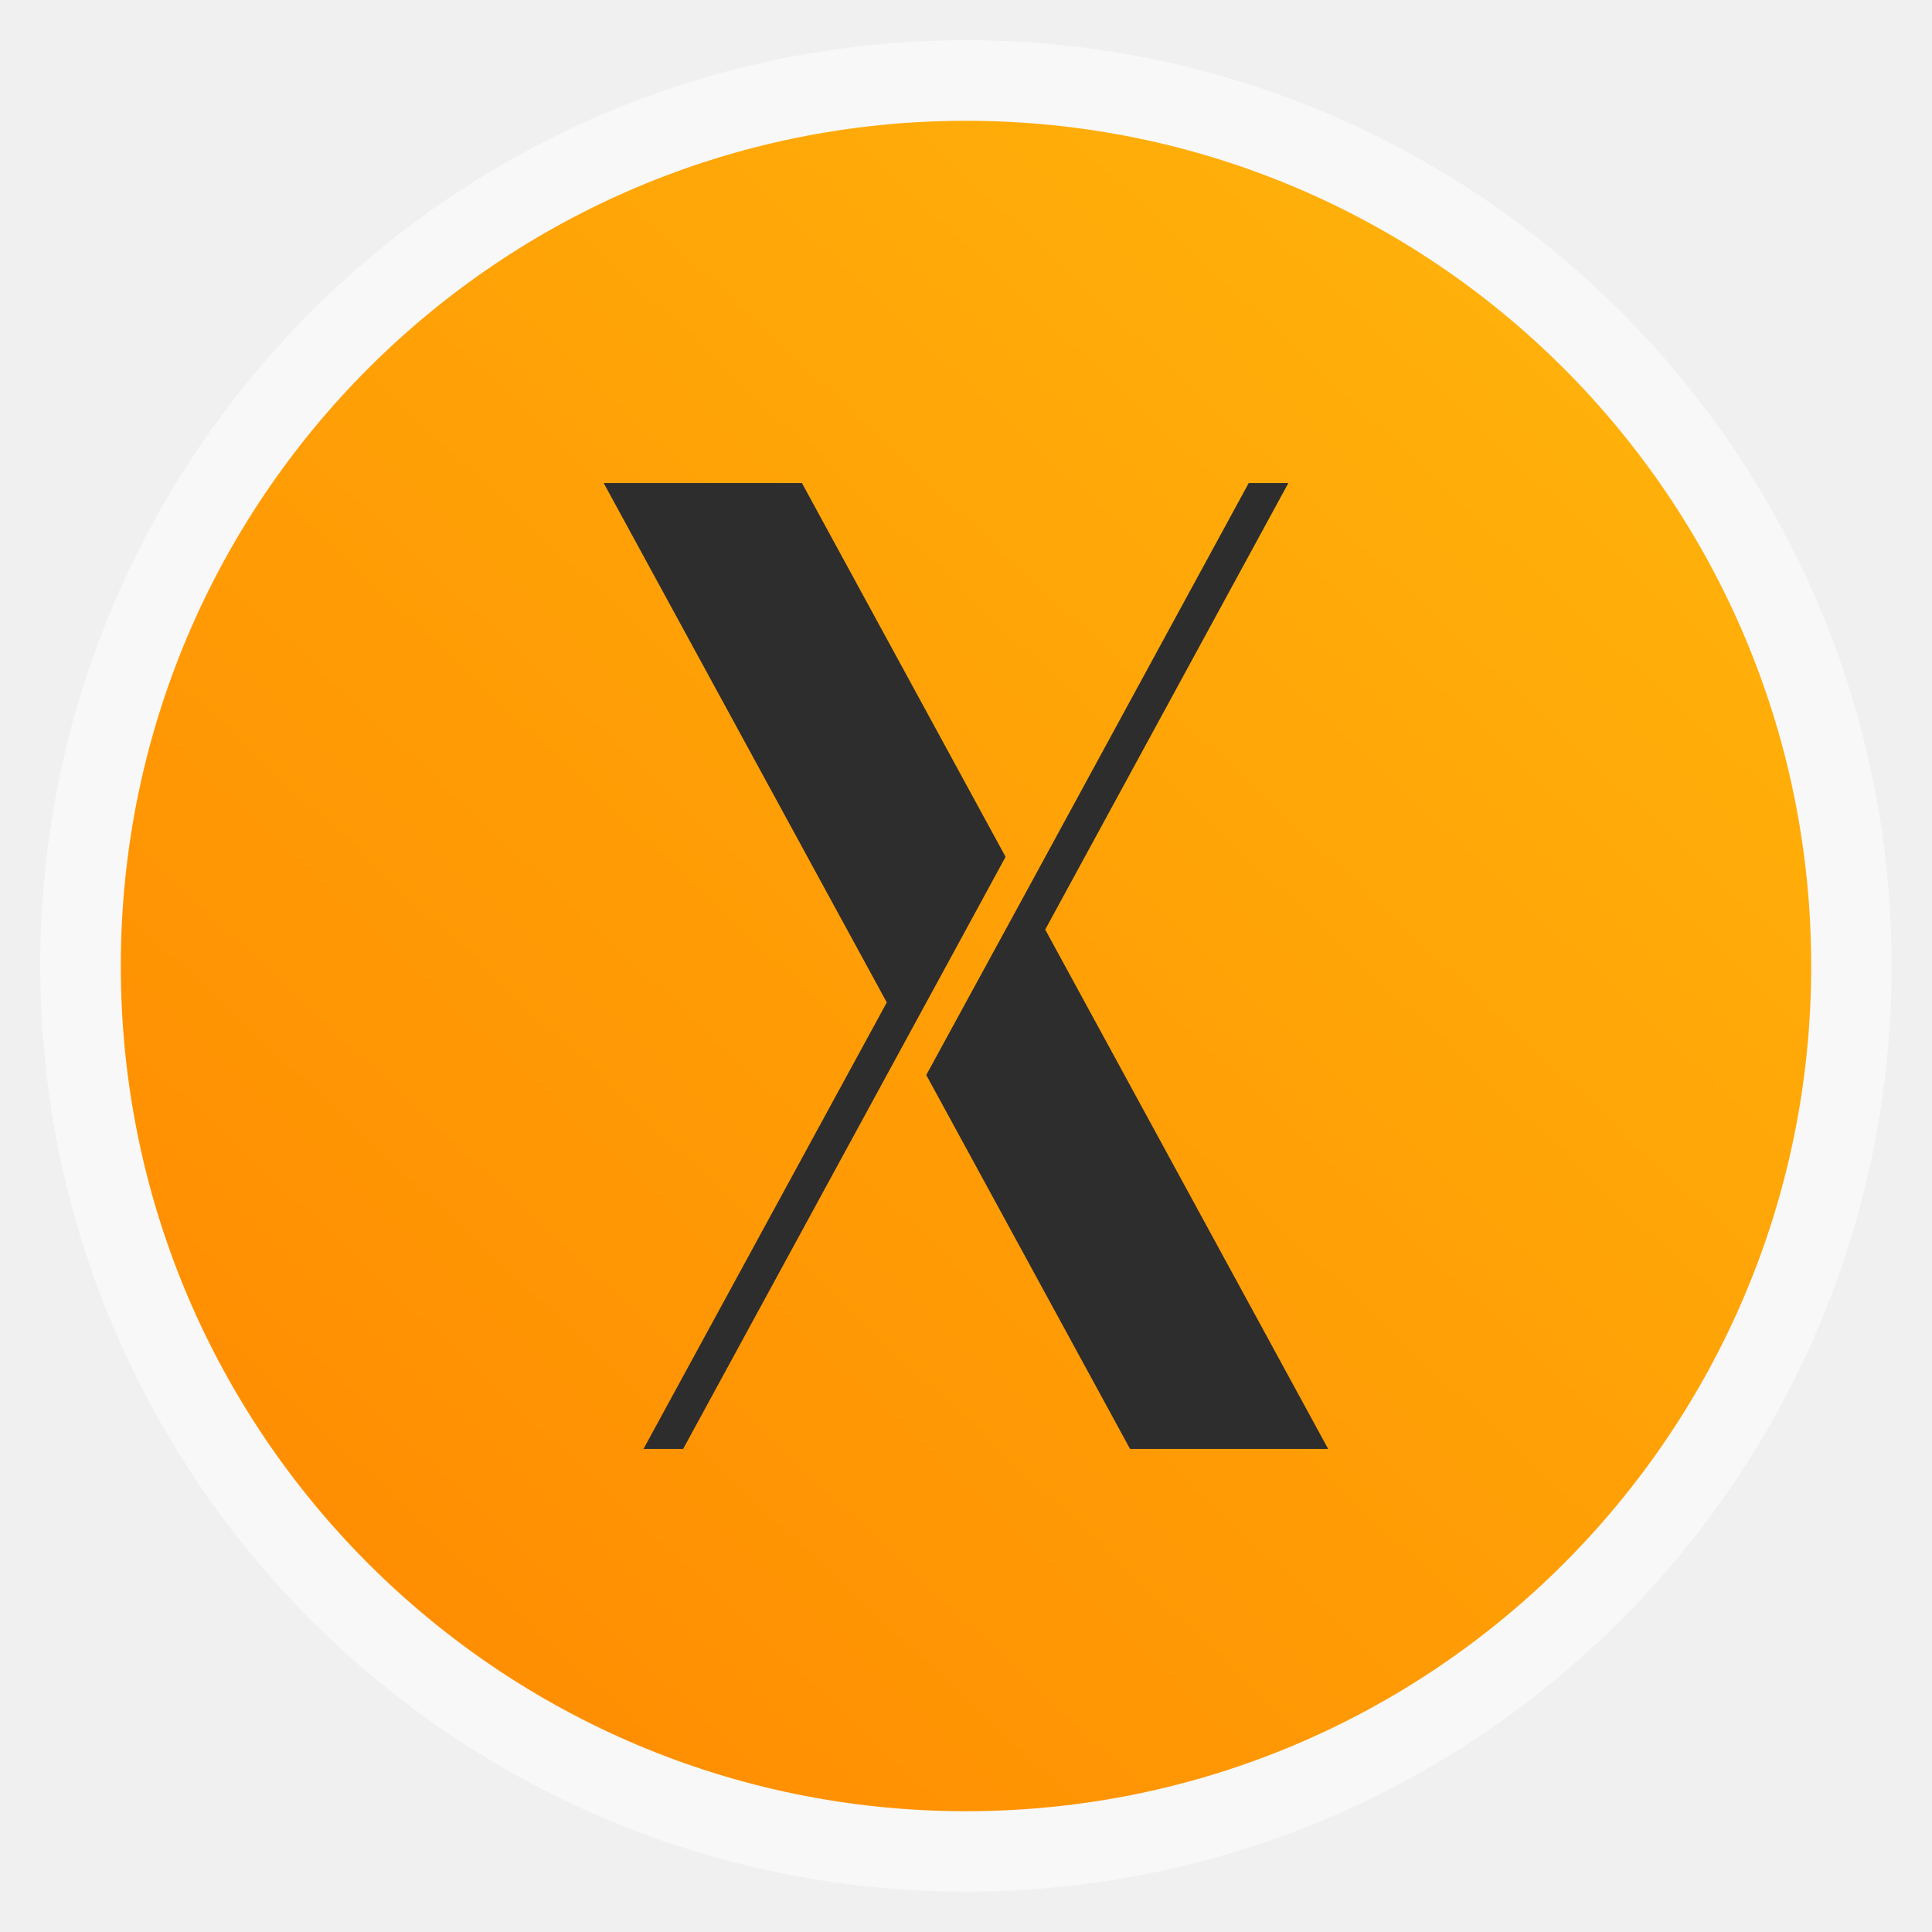
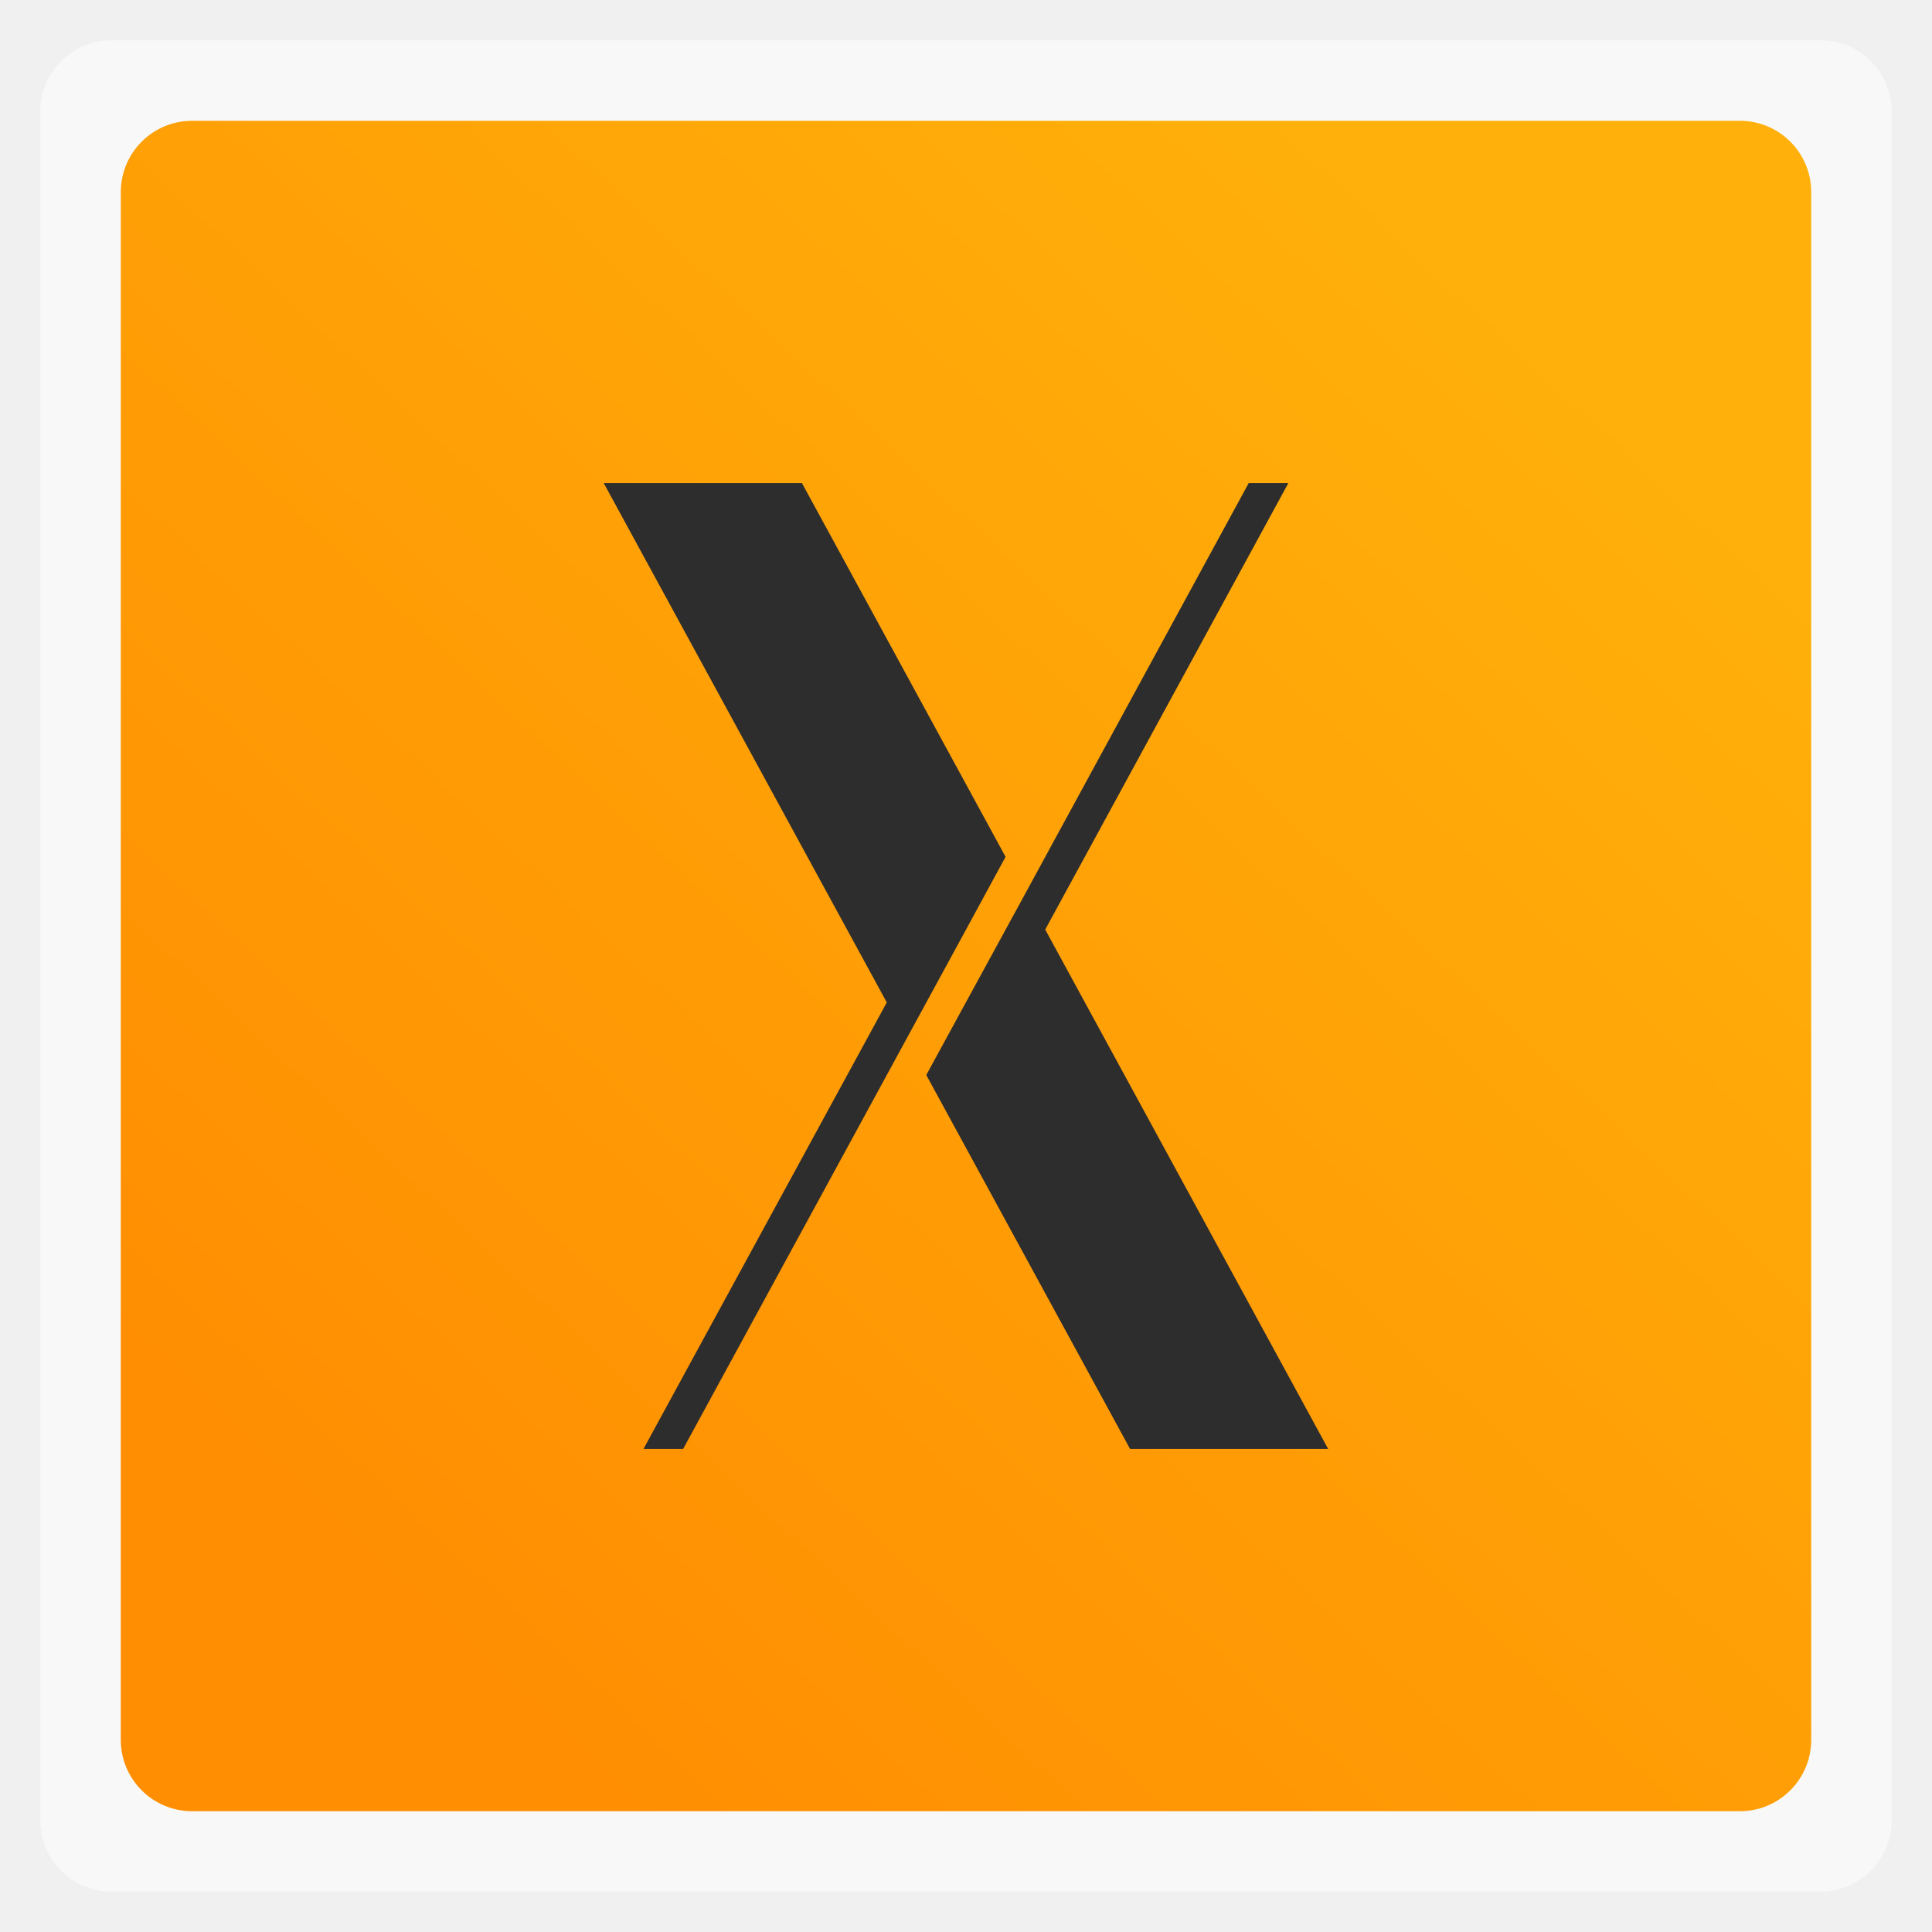
<svg xmlns="http://www.w3.org/2000/svg" xmlns:xlink="http://www.w3.org/1999/xlink" width="48" viewBox="0 0 13.547 13.547" height="48">
  <defs>
    <clipPath>
      <rect width="96" x="-100" height="96" fill="#fff" />
    </clipPath>
    <clipPath>
      <rect width="20" x="1" y="1" rx="2" height="20" fill="#fff" fill-rule="evenodd" />
    </clipPath>
    <clipPath>
      <path d="M 95.311,352.545 L 476.403,352.545 L 476.403,71.423 L 95.311,71.423 L 95.311,352.545 z" />
    </clipPath>
    <clipPath>
      <path d="M 92.311,355.545 L 479.511,355.545 L 479.511,68.185 L 92.311,68.185 L 92.311,355.545 z" />
    </clipPath>
    <clipPath>
      <path d="M 93.311,69.185 L 478.511,69.185 L 478.511,354.545 L 93.311,354.545 L 93.311,69.185 z" />
    </clipPath>
    <clipPath>
      <rect width="84" x="6" y="6" rx="6" height="84" fill="#fff" />
    </clipPath>
    <clipPath>
      <path d="M 54.1,12.5 12.9,54.7 C -2.7,70.3 23,69 32.3,74.9 36.6,77.7 18.5,81.3 22.2,85 c 3.6,3.7 21.7,7.1 25.3,10.7 3.6,3.7 -7.3,7.6 -3.7,11.3 3.5,3.7 11.9,0.2 13.4,8.6 1.1,6.2 15.4,3.1 21.8,-2.2 4,-3.4 -6.9,-3.4 -3.3,-7.1 9,-9.1 17,-4.1 20.3,-12.5 1.8,-4.5 -13.6,-7.7 -9.5,-10.6 9.8,-6.9 45.8,-10.4 29.2,-27 L 73,12.5 c -5.3,-5 -14,-5 -18.9,0 z m -9.9,64.7 c 0.9,0 30.8,4 19.3,7.1 -4.4,1.2 -24.6,-7.1 -19.3,-7.1 z m 57.2,16.6 c 0,2.1 16.3,3.3 15.4,-0.5 -1.3,-6.4 -13.6,-5.9 -15.4,0.5 z m -69.5,11.1 c 3.7,3.2 9.3,-0.7 11.1,-5.2 -3.6,-4.7 -16.9,0.3 -11.1,5.2 z m 67.5,-6.7 c -4.6,4.2 0.8,8.6 5.3,5.7 1.2,-0.8 -0.1,-4.7 -5.3,-5.7 z" />
    </clipPath>
    <clipPath>
      <path d="M 93.311,354.545 L 478.511,354.545 L 478.511,69.185 L 93.311,69.185 L 93.311,354.545 z" />
    </clipPath>
    <linearGradient id="0">
      <stop stop-color="#ffb00a" />
      <stop offset="1" stop-color="#ff8e02" />
    </linearGradient>
    <linearGradient xlink:href="#0" id="1" gradientUnits="userSpaceOnUse" gradientTransform="matrix(1.00917,0,0,1.00917,-0.06192,-0.06293)" x1="10.968" y1="2.579" x2="2.858" y2="11.249" />
  </defs>
-   <rect height="12.982" rx="6.491" y="0.282" x="0.282" width="12.982" opacity="0.5" fill="#ffffff" fill-rule="evenodd" />
-   <rect height="11.853" rx="5.926" y="0.847" x="0.847" width="11.853" fill="url(#1)" fill-rule="evenodd" />
+   <rect height="12.982" rx="0.5" y="0.282" x="0.282" width="12.982" opacity="0.5" fill="#ffffff" fill-rule="evenodd" />
+   <rect height="11.853" rx="0.5" y="0.847" x="0.847" width="11.853" fill="url(#1)" fill-rule="evenodd" />
  <path d="M 4.233,3.387 6.218,7.029 4.512,10.16 4.79,10.16 6.357,7.283 6.715,6.626 7.051,6.008 5.623,3.387 l -1.389,0 z m 4.523,0 L 7.19,6.264 6.671,7.215 6.495,7.538 7.924,10.16 l 1.389,0 -1.984,-3.642 1.705,-3.131 -0.278,0 z" fill="#2d2d2d" color="#bebebe" />
</svg>
